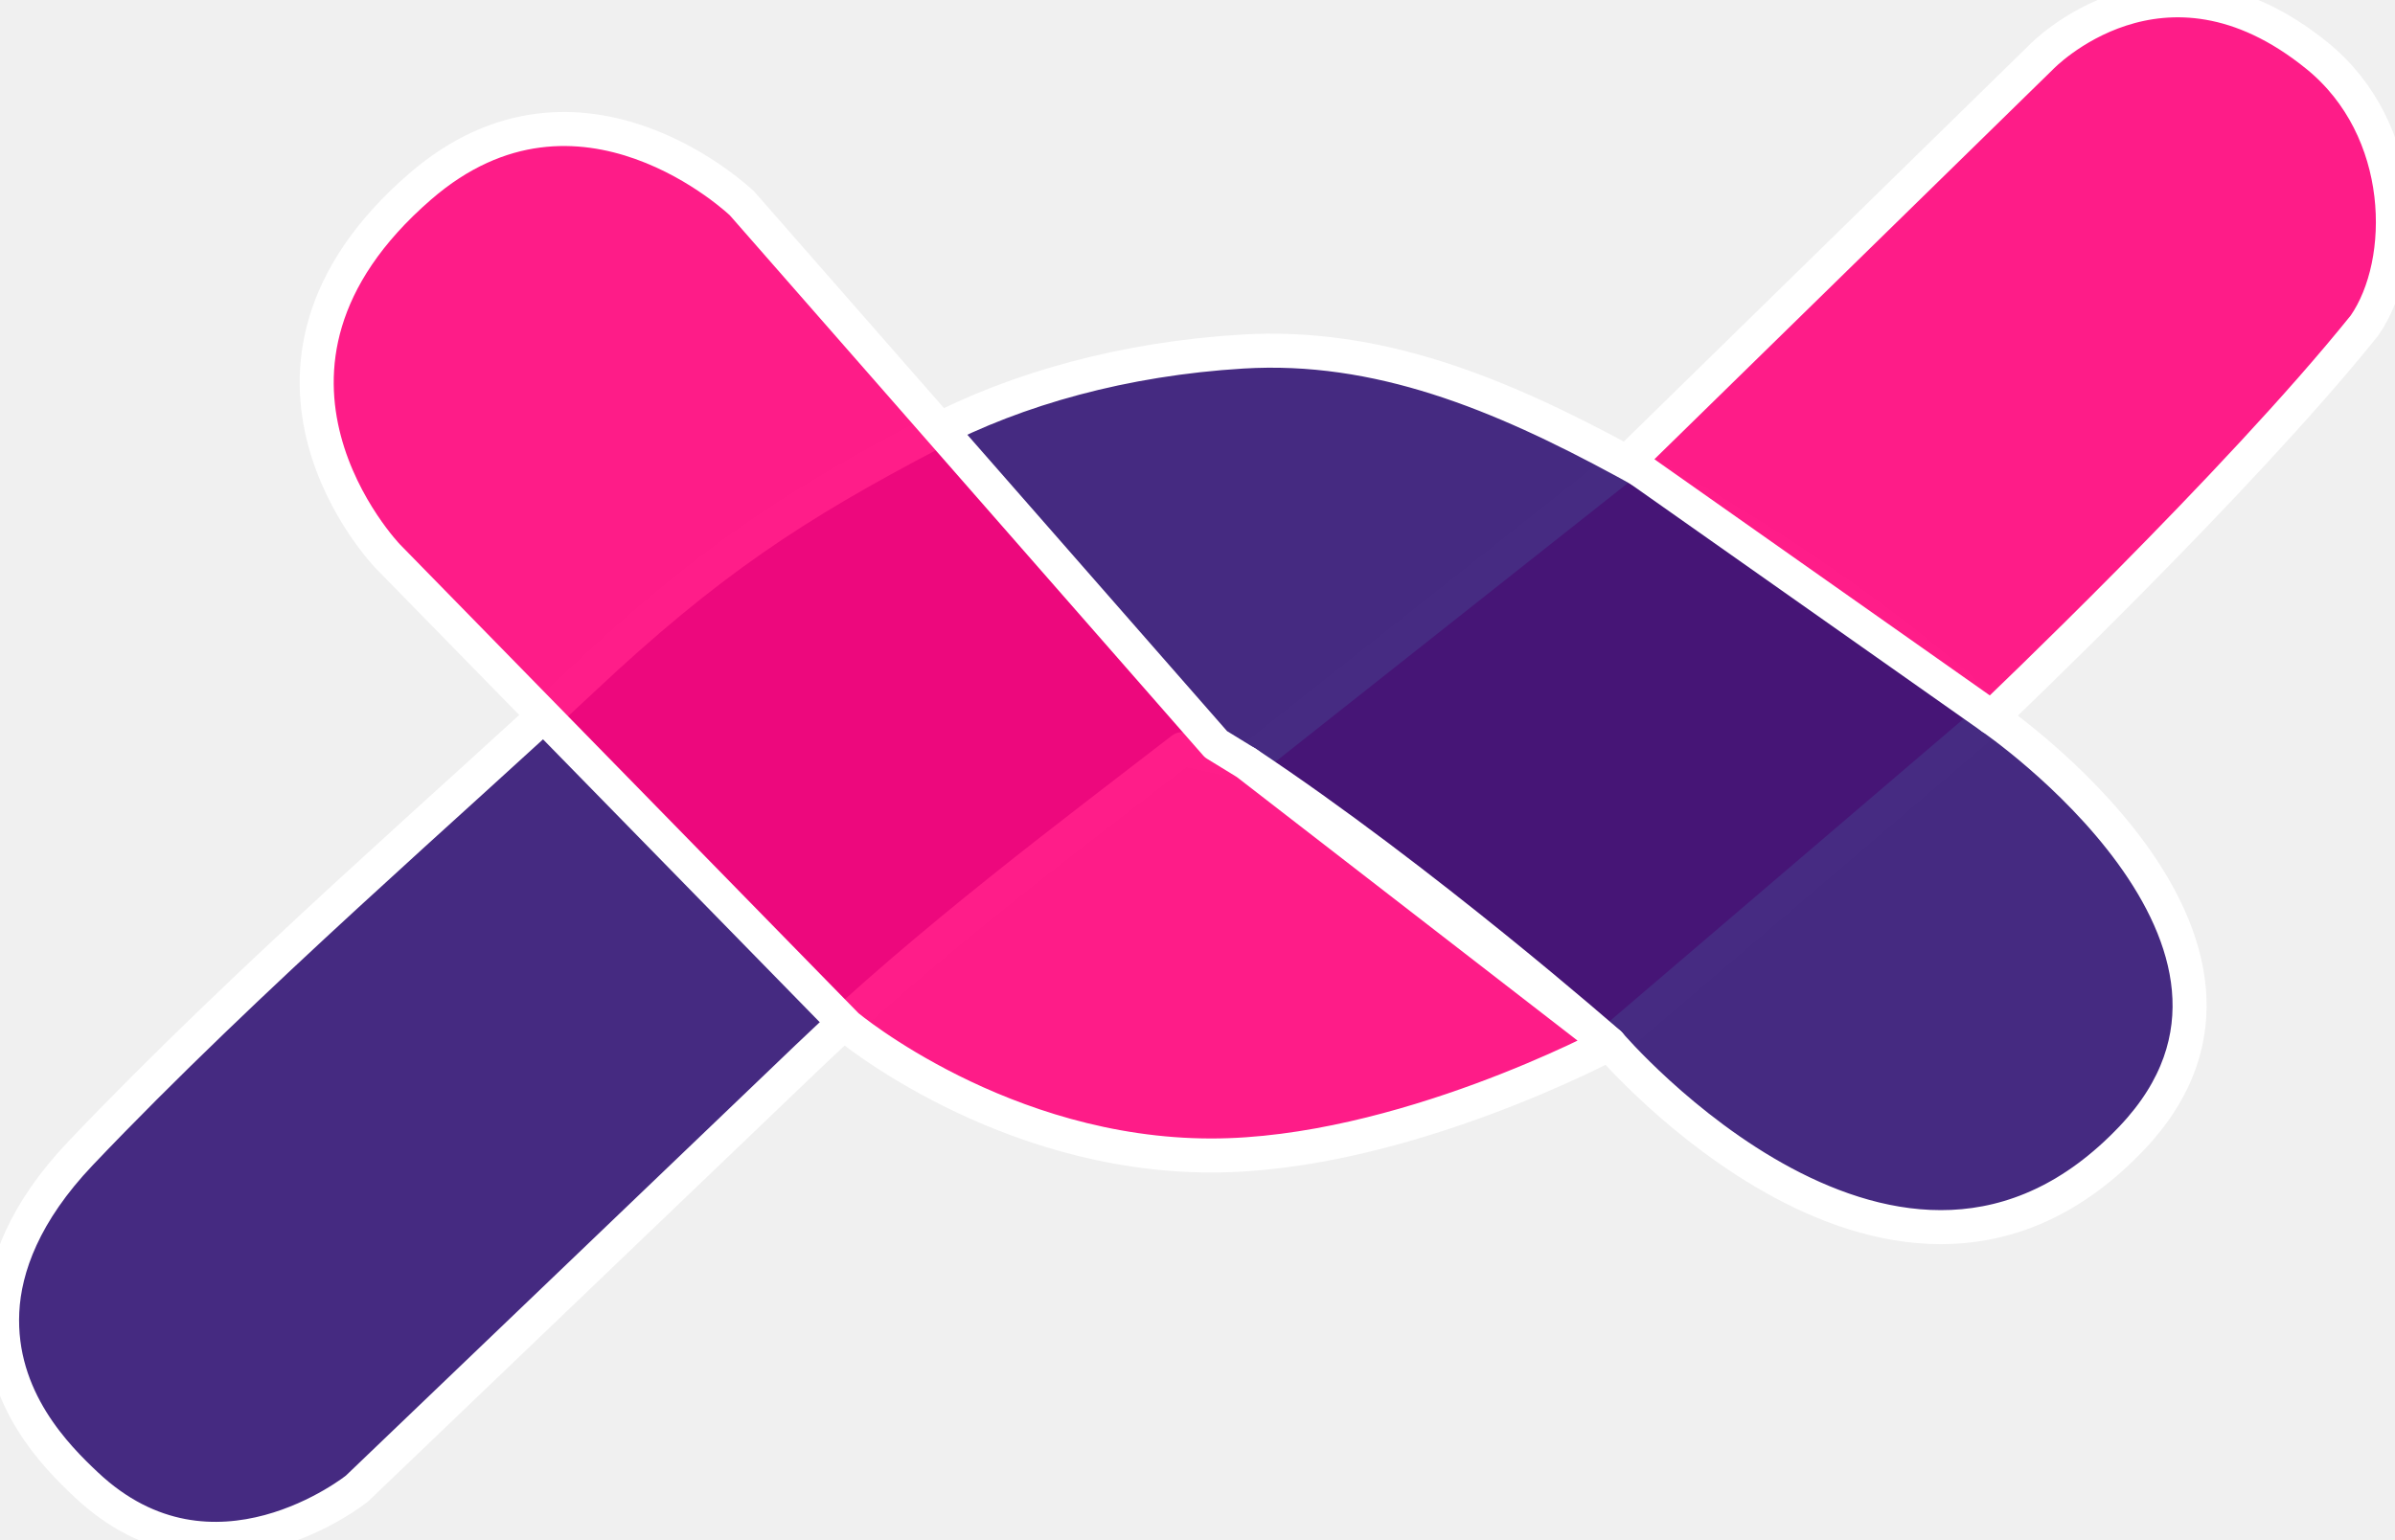
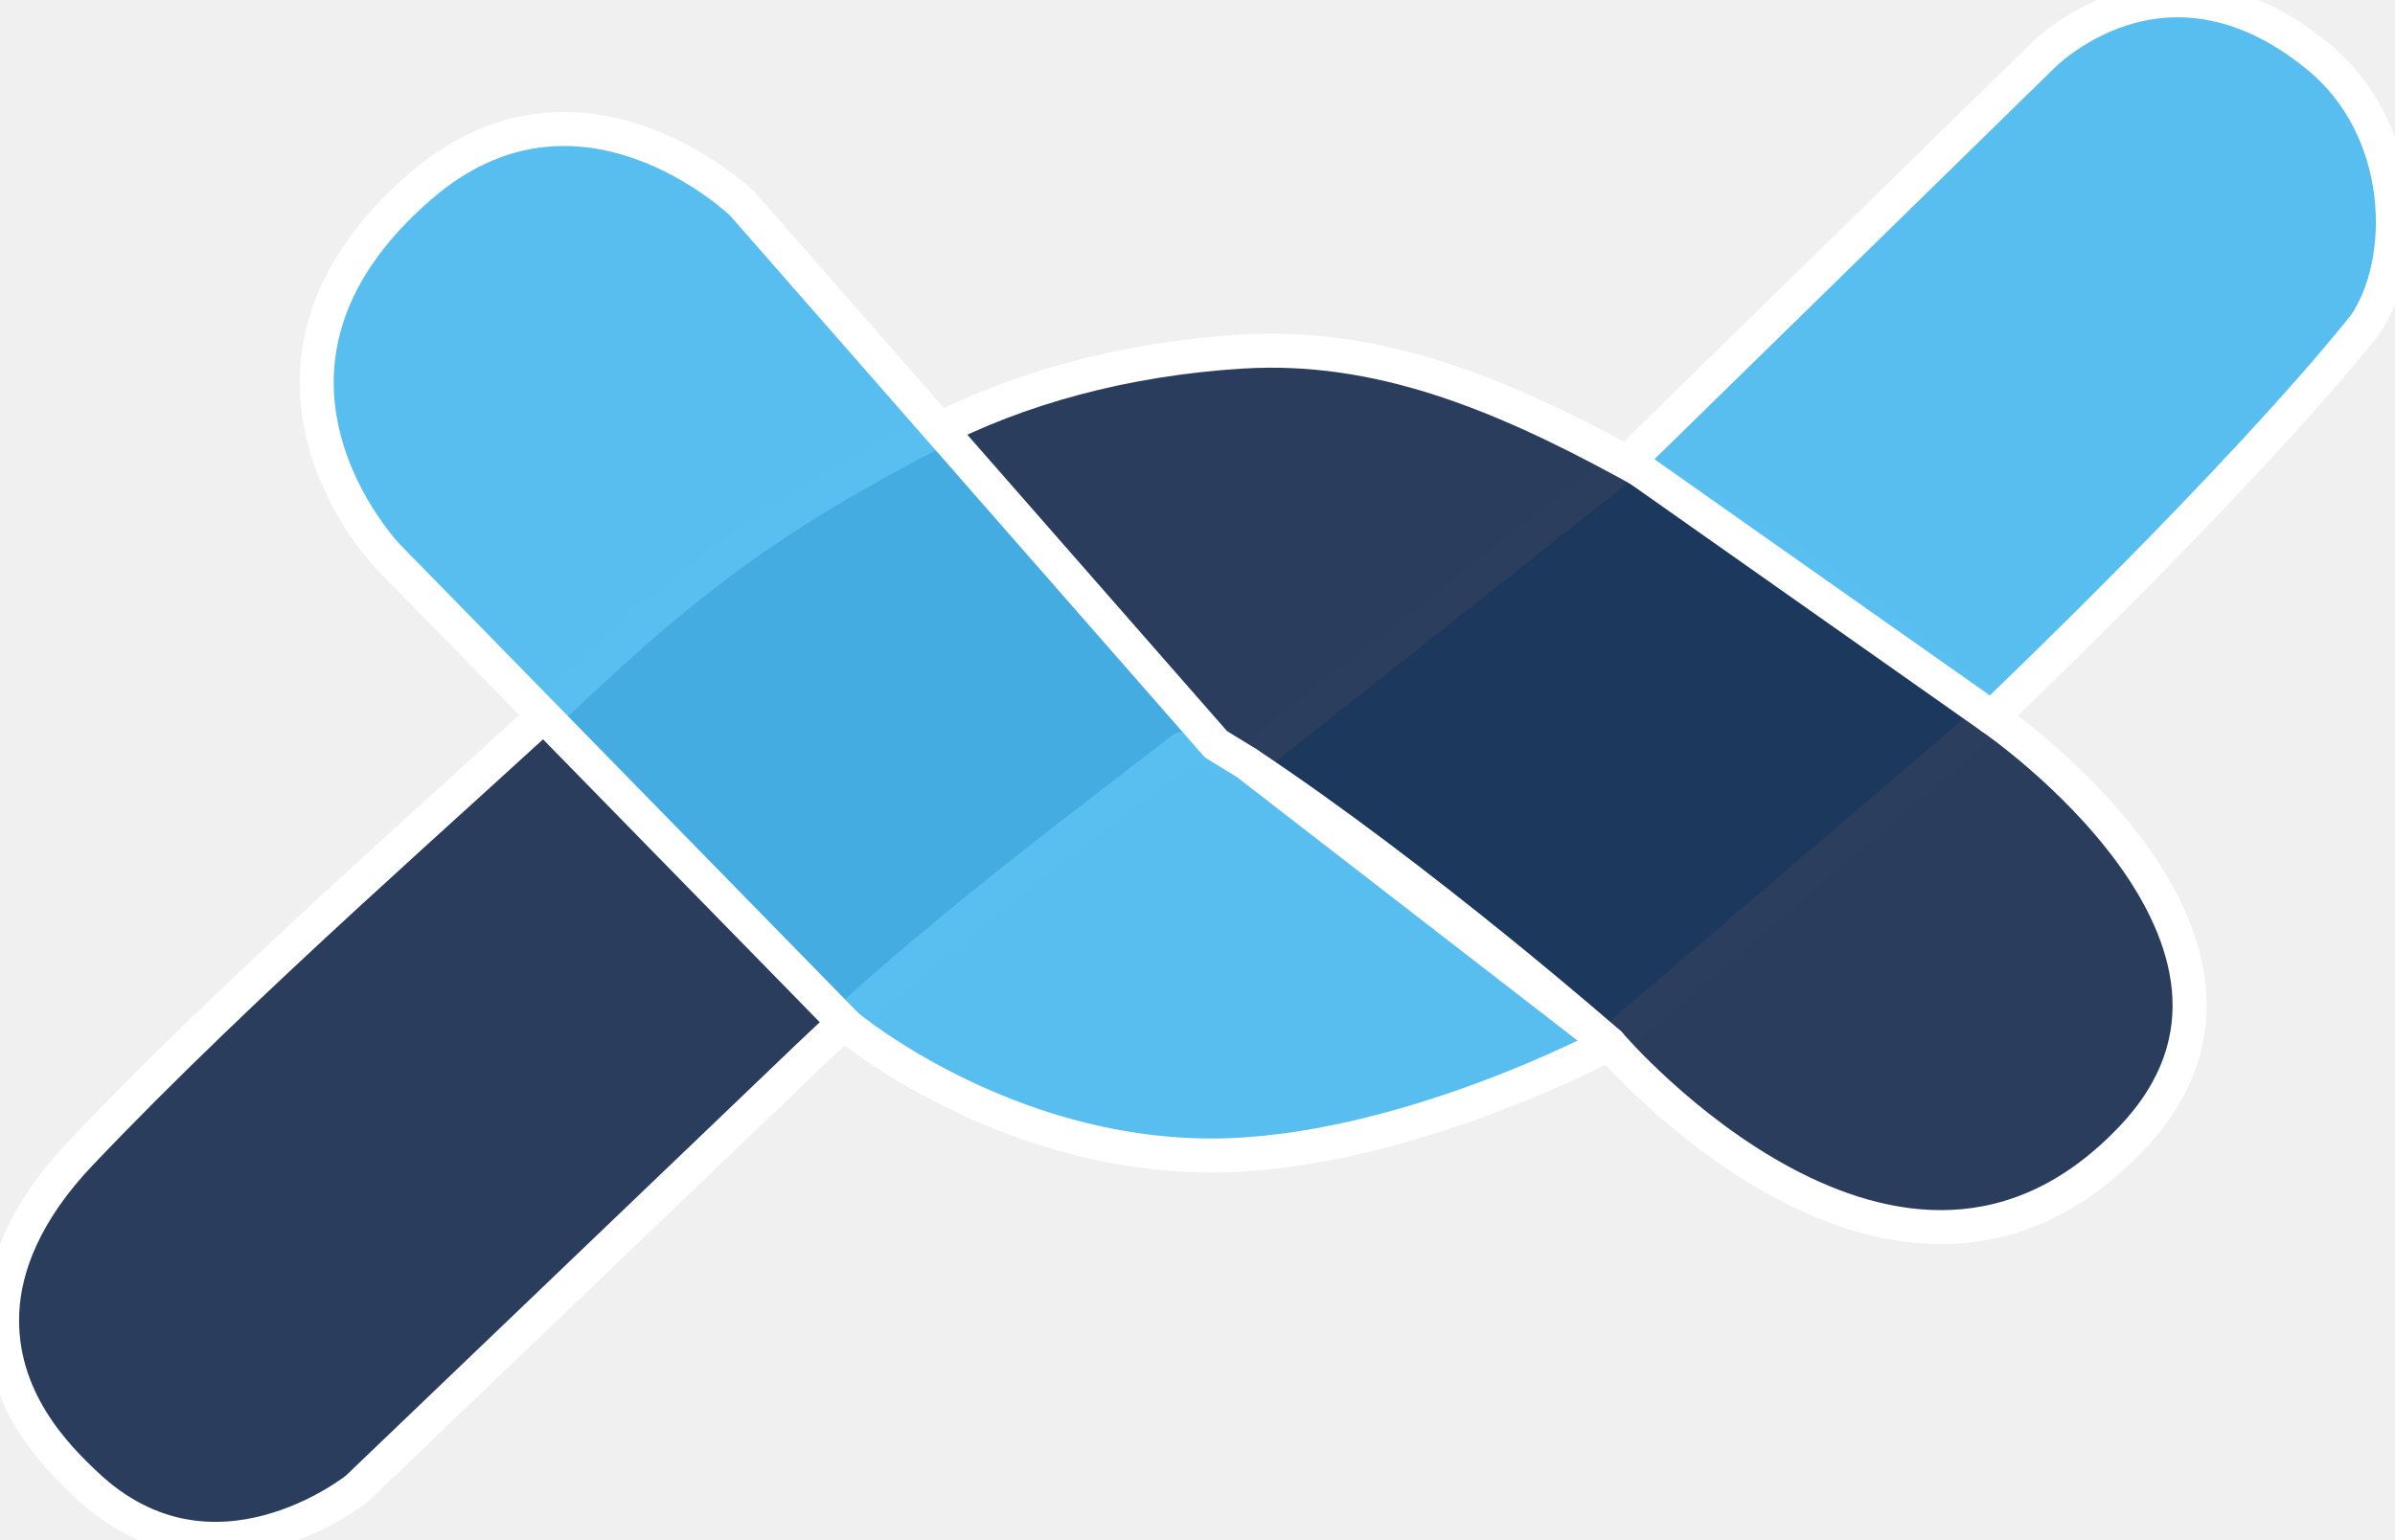
<svg xmlns="http://www.w3.org/2000/svg" viewBox="4 94 504 324" role="img" aria-label="lasheen.dev">
  <g transform="matrix(1.193511,0,0,1.193511,-54.27516,-58.68901)">
-     <path fill="#ff057c" fill-opacity="0.9" stroke="#fff" stroke-width="6" stroke-linejoin="round" paint-order="fill markers stroke" d="M 335.854,209.305 L 268.600,262.500 L 332.598,312.021 L 399.958,254.456 Z" />
-     <path fill="#321575" fill-opacity="0.9" stroke="#fff" stroke-width="6" stroke-linejoin="round" paint-order="fill markers stroke" d="M 332.598,312.021 C 332.598,312.021 299.741,283.172 268.600,262.500 L 257.278,260.056 C 238.425,274.651 212.706,293.758 191.139,314.448 C 153.734,350.276 111.770,390.467 111.770,390.467 C 111.770,390.467 86.410,410.890 64.018,389.784 C 58.913,384.972 48.484,374.702 49.229,359.246 C 49.605,351.451 53.112,341.779 62.996,331.380 C 92.477,300.363 129.340,268.638 151.511,247.816 C 173.682,226.993 188.870,217.015 213.221,204.288 C 228.187,196.467 247.031,191.203 267.869,189.940 C 291.848,188.487 313.306,197.379 335.297,209.305 C 379.255,233.144 399.958,254.456 399.958,254.456 C 399.958,254.456 457.646,293.862 424.763,328.593 C 383.654,372.014 332.598,312.021 332.598,312.021 Z" />
-     <path fill="#ff057c" fill-opacity="0.9" stroke="#fff" stroke-width="6" stroke-linejoin="round" paint-order="fill markers stroke" d="M 335.854,209.305 L 408.707,138.028 C 408.707,138.028 430.091,115.614 457.372,137.758 C 473.370,150.743 473.468,174.172 465.734,185.336 C 443.341,213.238 399.958,254.456 399.958,254.456 Z" />
-     <path fill="#ff057c" fill-opacity="0.9" stroke="#fff" stroke-width="6" stroke-linejoin="round" paint-order="fill markers stroke" d="M 332.598,312.021 C 332.598,312.021 295.795,331.719 262.438,331.729 C 225.530,331.740 198.190,308.868 198.190,308.868 L 117.161,226.007 C 117.161,226.007 85.555,193.208 122.886,160.848 C 151.133,136.363 179.665,163.818 179.665,163.818 L 263.226,259.204 L 268.600,262.500 L 332.598,312.021 Z" />
+     <path fill="#47b8f0" fill-opacity="0.9" stroke="#fff" stroke-width="6" stroke-linejoin="round" paint-order="fill markers stroke" d="M 335.854,209.305 L 268.600,262.500 L 332.598,312.021 L 399.958,254.456 Z" />
+     <path fill="#16294d" fill-opacity="0.9" stroke="#fff" stroke-width="6" stroke-linejoin="round" paint-order="fill markers stroke" d="M 332.598,312.021 C 332.598,312.021 299.741,283.172 268.600,262.500 L 257.278,260.056 C 238.425,274.651 212.706,293.758 191.139,314.448 C 153.734,350.276 111.770,390.467 111.770,390.467 C 111.770,390.467 86.410,410.890 64.018,389.784 C 58.913,384.972 48.484,374.702 49.229,359.246 C 49.605,351.451 53.112,341.779 62.996,331.380 C 92.477,300.363 129.340,268.638 151.511,247.816 C 173.682,226.993 188.870,217.015 213.221,204.288 C 228.187,196.467 247.031,191.203 267.869,189.940 C 291.848,188.487 313.306,197.379 335.297,209.305 C 379.255,233.144 399.958,254.456 399.958,254.456 C 399.958,254.456 457.646,293.862 424.763,328.593 C 383.654,372.014 332.598,312.021 332.598,312.021 Z" />
+     <path fill="#47b8f0" fill-opacity="0.9" stroke="#fff" stroke-width="6" stroke-linejoin="round" paint-order="fill markers stroke" d="M 335.854,209.305 L 408.707,138.028 C 408.707,138.028 430.091,115.614 457.372,137.758 C 473.370,150.743 473.468,174.172 465.734,185.336 C 443.341,213.238 399.958,254.456 399.958,254.456 Z" />
+     <path fill="#47b8f0" fill-opacity="0.9" stroke="#fff" stroke-width="6" stroke-linejoin="round" paint-order="fill markers stroke" d="M 332.598,312.021 C 332.598,312.021 295.795,331.719 262.438,331.729 C 225.530,331.740 198.190,308.868 198.190,308.868 L 117.161,226.007 C 117.161,226.007 85.555,193.208 122.886,160.848 C 151.133,136.363 179.665,163.818 179.665,163.818 L 263.226,259.204 L 268.600,262.500 L 332.598,312.021 Z" />
  </g>
</svg>
